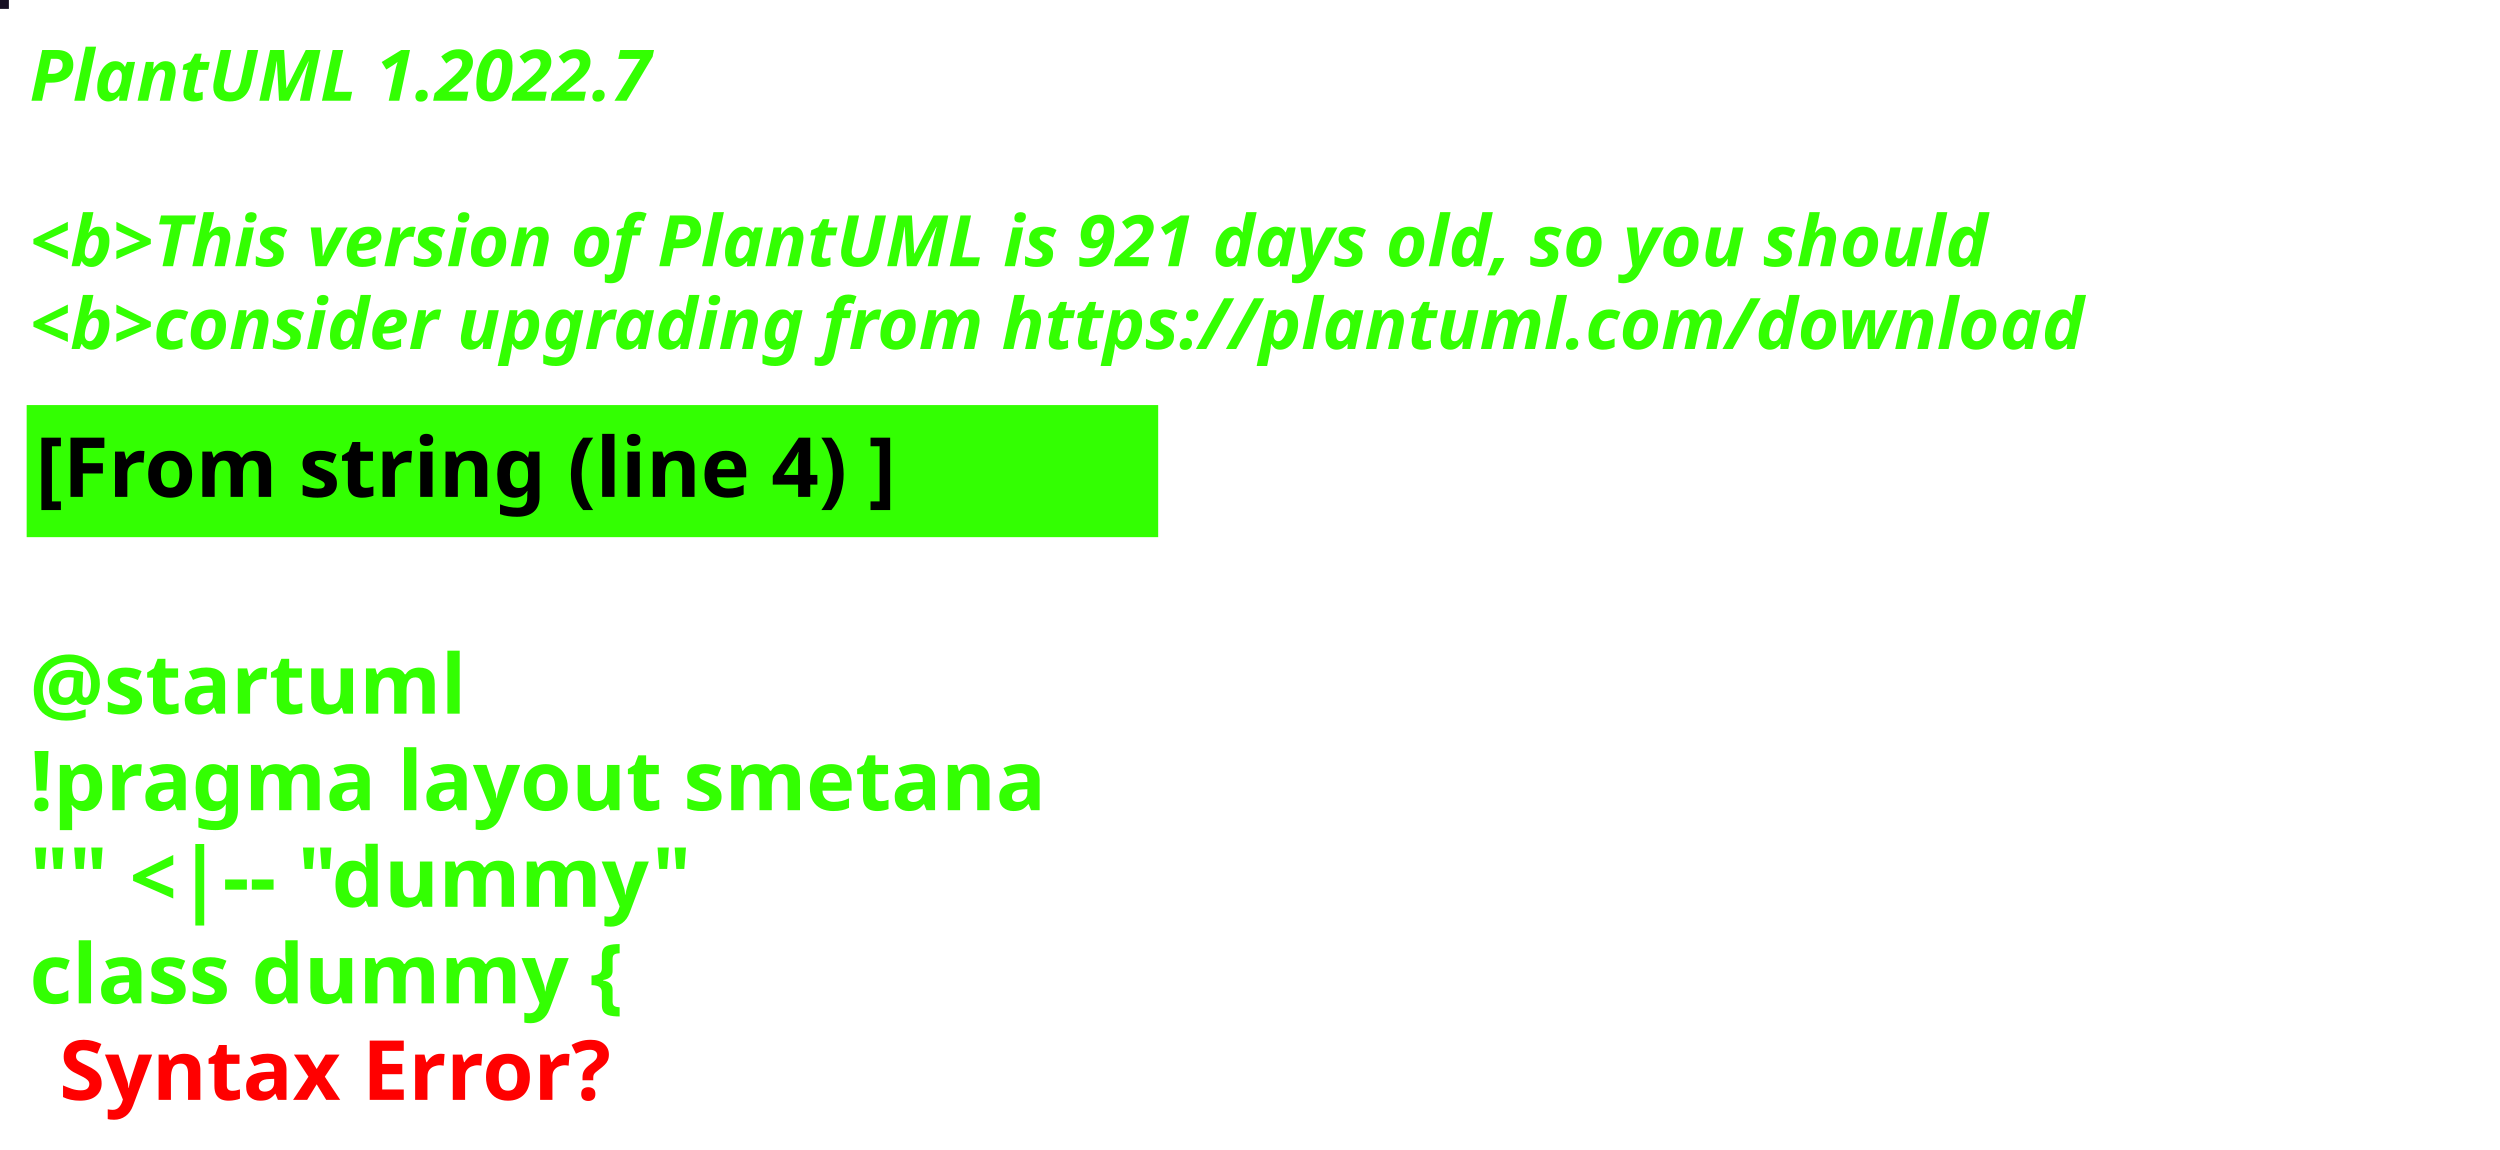
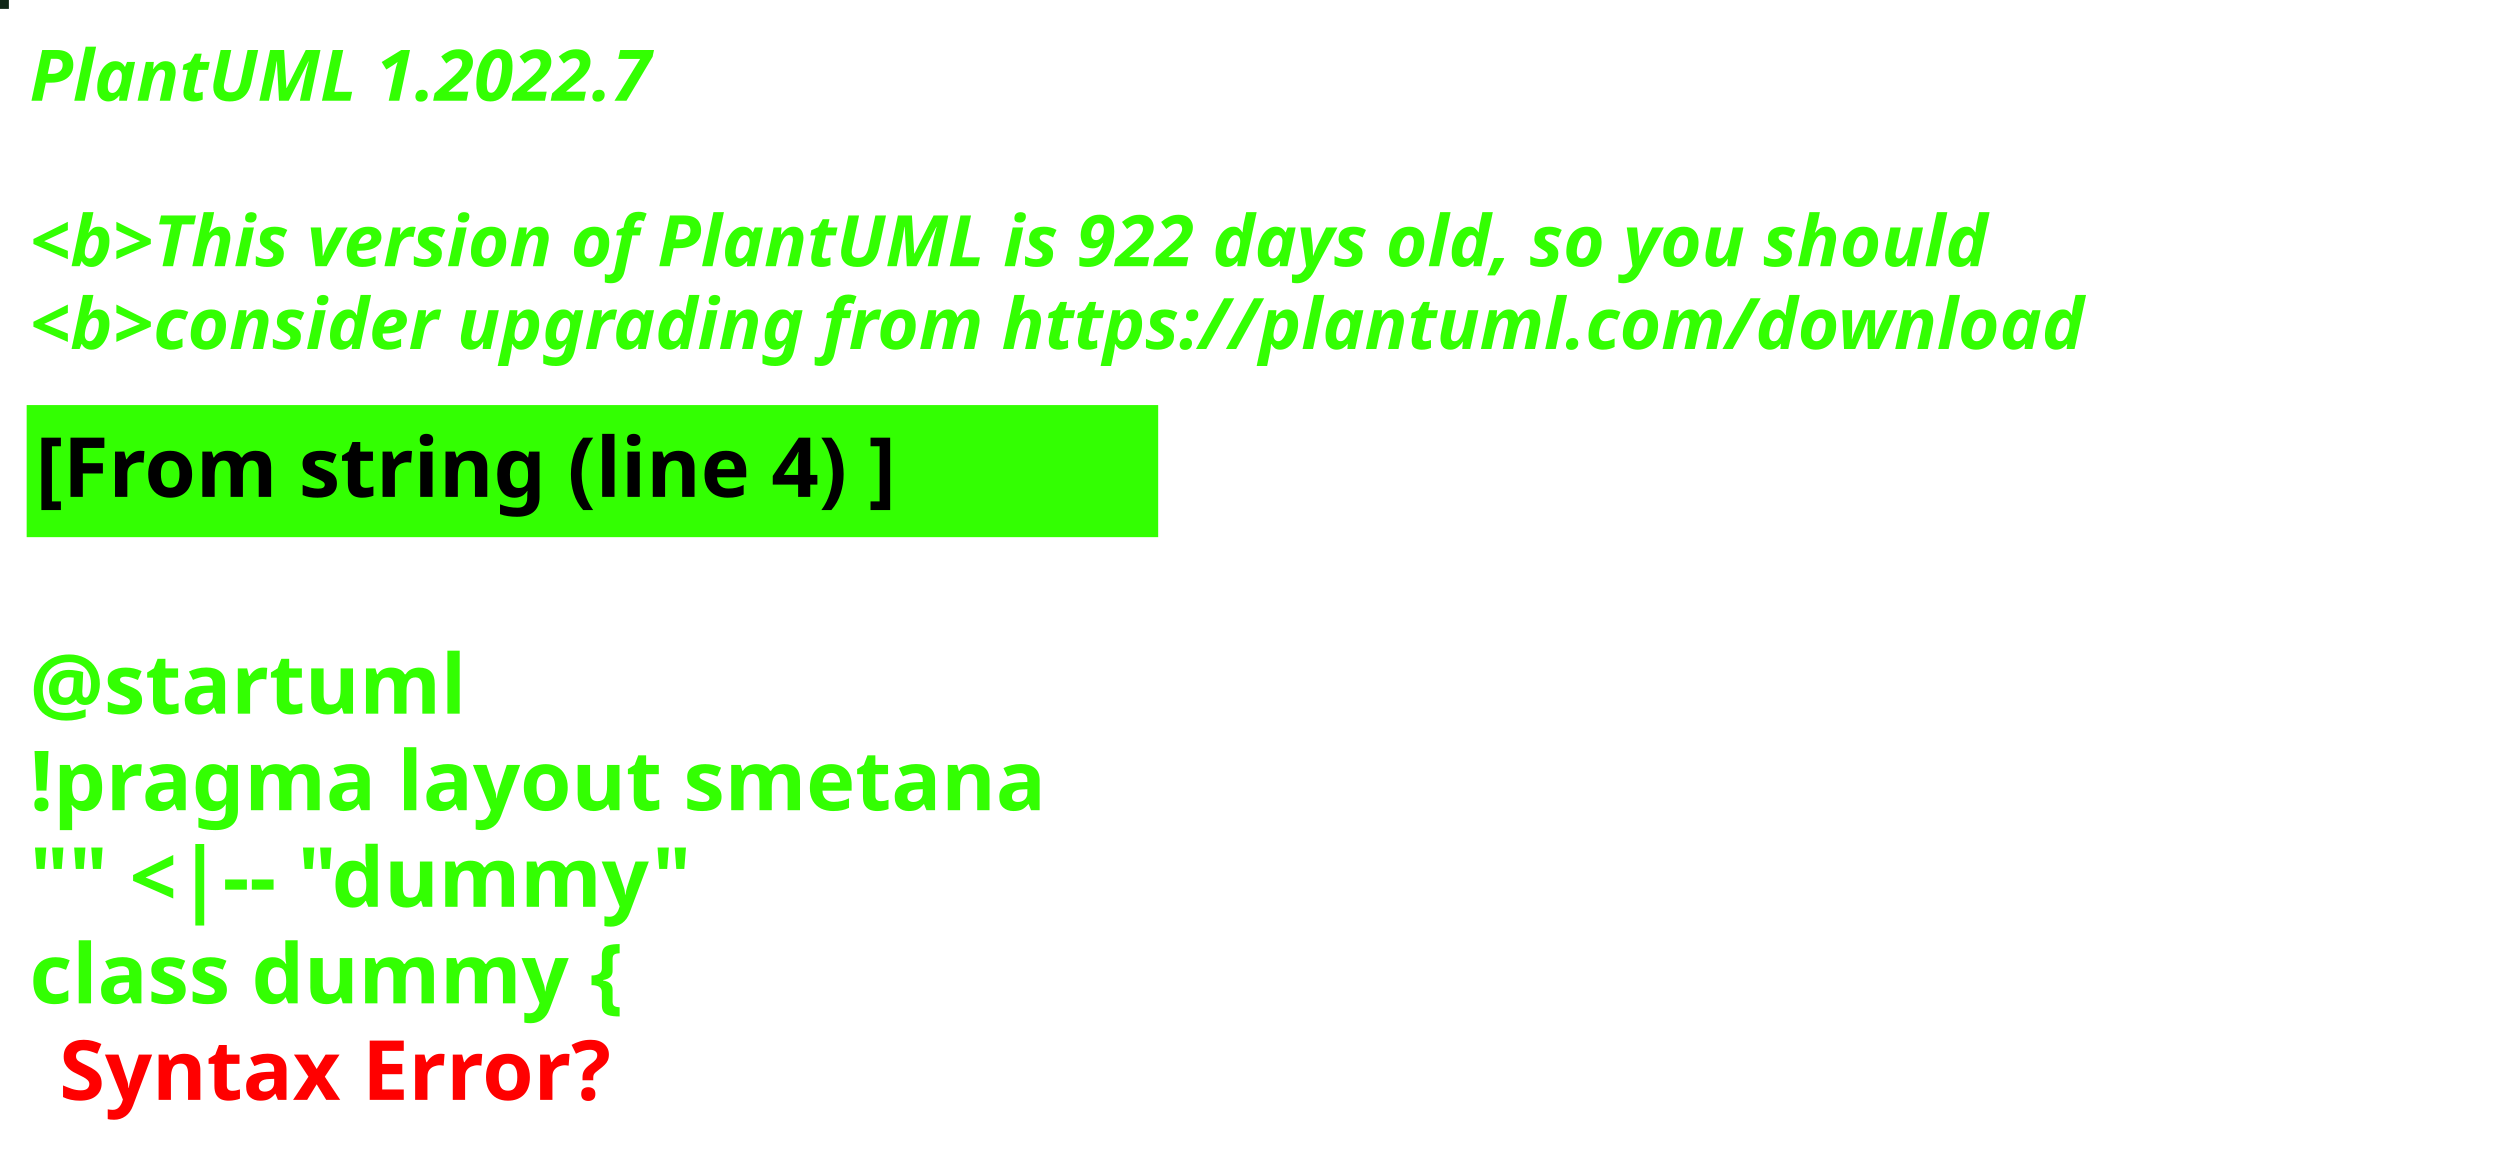
<svg xmlns="http://www.w3.org/2000/svg" contentStyleType="text/css" height="194px" preserveAspectRatio="none" style="width:422px;height:194px;background:#000000;" version="1.1" viewBox="0 0 422 194" width="422px" zoomAndPan="magnify">
  <defs />
  <g>
-     <rect fill="#171023" height="1" style="stroke:#171023;stroke-width:1.0;" width="1" x="0" y="0" />
+     <rect fill="#102717" height="1" style="stroke:#102717;stroke-width:1.0;" width="1" x="0" y="0" />
    <text fill="#33FF02" font-family="sans-serif" font-size="12" font-style="italic" font-weight="bold" lengthAdjust="spacing" textLength="127" x="5" y="17">PlantUML 1.2022.7</text>
    <text fill="#33FF02" font-family="sans-serif" font-size="12" font-style="italic" font-weight="bold" lengthAdjust="spacing" textLength="4" x="5" y="30.969"> </text>
-     <text fill="#33FF02" font-family="sans-serif" font-size="12" font-style="italic" font-weight="bold" lengthAdjust="spacing" textLength="399" x="5" y="44.938">&lt;b&gt;This version of PlantUML is 921 days old, so you should</text>
+     <text fill="#33FF02" font-family="sans-serif" font-size="12" font-style="italic" font-weight="bold" lengthAdjust="spacing" textLength="399" x="5" y="44.938">&lt;b&gt;This version of PlantUML is 922 days old, so you should</text>
    <text fill="#33FF02" font-family="sans-serif" font-size="12" font-style="italic" font-weight="bold" lengthAdjust="spacing" textLength="408" x="5" y="58.906">&lt;b&gt;consider upgrading from https://plantuml.com/download</text>
    <rect fill="#33FF02" height="21.297" style="stroke:#33FF02;stroke-width:1.0;" width="190" x="5" y="68.875" />
    <text fill="#000000" font-family="sans-serif" font-size="14" font-weight="bold" lengthAdjust="spacing" textLength="168" x="6" y="83.875">[From string (line 4) ]</text>
    <text fill="#33FF02" font-family="sans-serif" font-size="14" font-weight="bold" lengthAdjust="spacing" textLength="5" x="5" y="104.172"> </text>
    <text fill="#33FF02" font-family="sans-serif" font-size="14" font-weight="bold" lengthAdjust="spacing" textLength="79" x="5" y="120.469">@startuml</text>
    <text fill="#33FF02" font-family="sans-serif" font-size="14" font-weight="bold" lengthAdjust="spacing" textLength="190" x="5" y="136.766">!pragma layout smetana</text>
    <text fill="#33FF02" font-family="sans-serif" font-size="14" font-weight="bold" lengthAdjust="spacing" textLength="124" x="5" y="153.062">"" &lt;|-- "dummy"</text>
    <text fill="#33FF02" font-family="sans-serif" font-size="14" font-weight="bold" lengthAdjust="spacing" text-decoration="wavy underline" textLength="117" x="5" y="169.359">class dummy {</text>
    <text fill="#FF0000" font-family="sans-serif" font-size="14" font-weight="bold" lengthAdjust="spacing" textLength="106" x="10" y="185.656">Syntax Error?</text>
  </g>
</svg>
